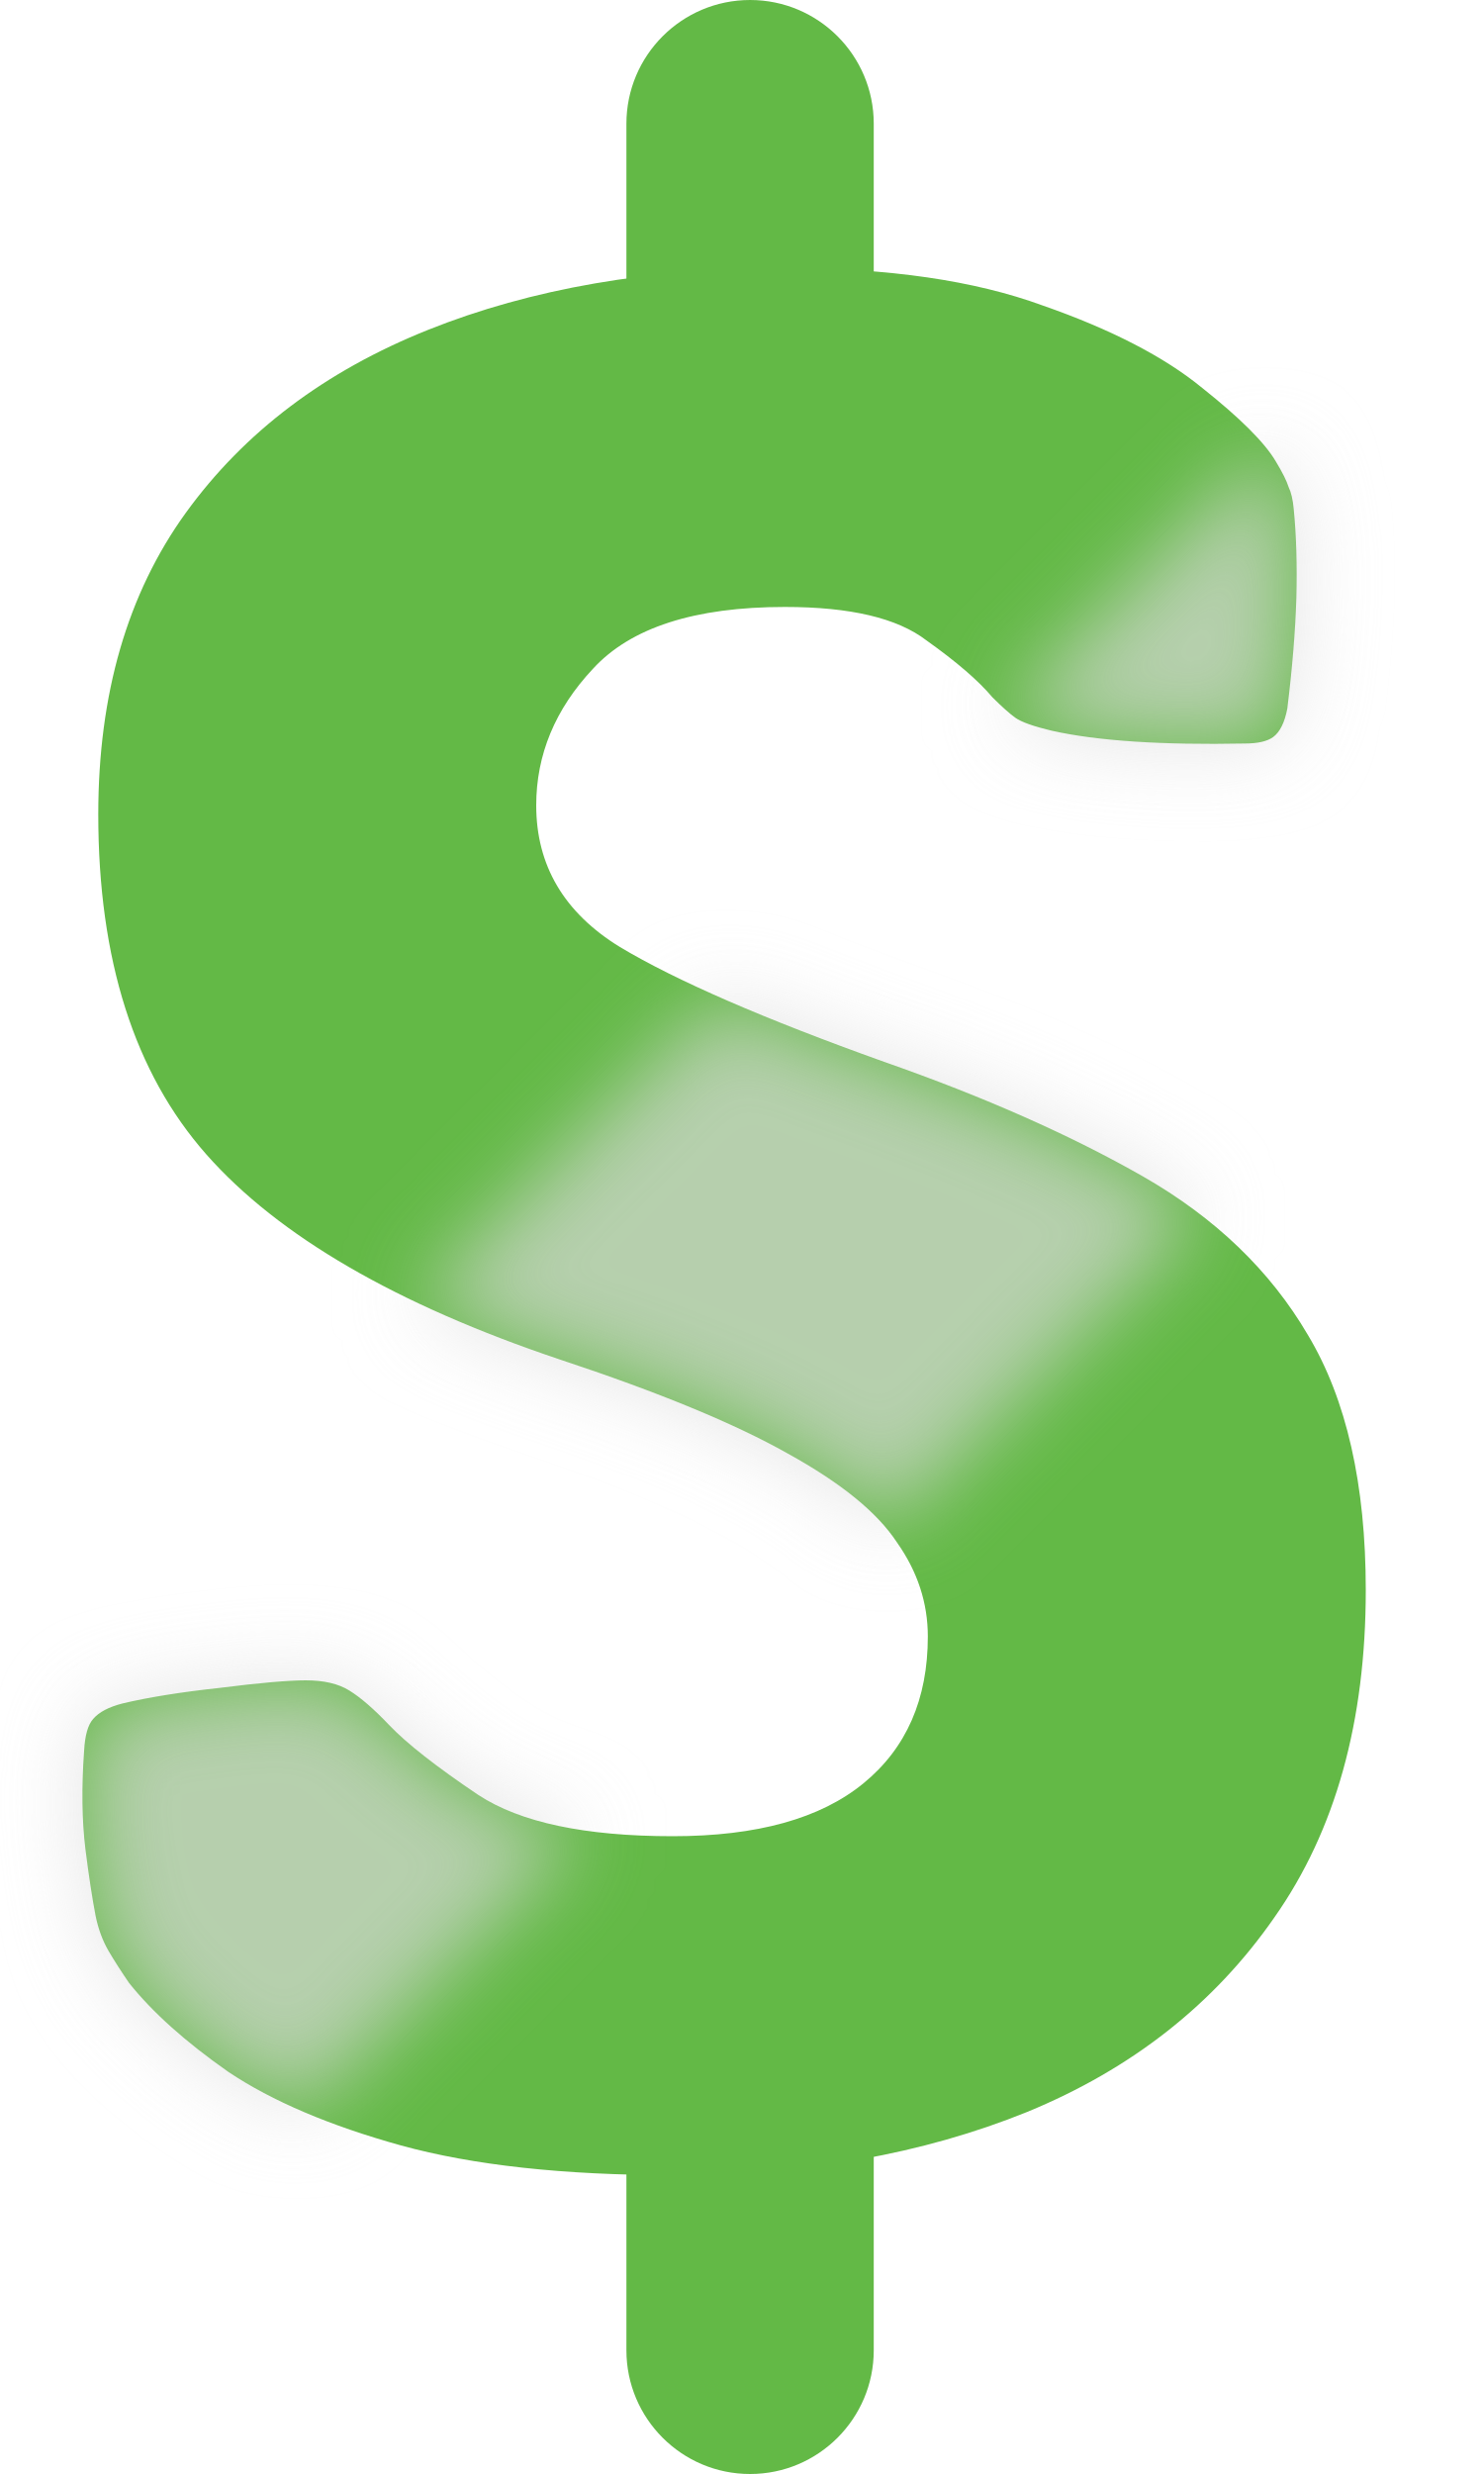
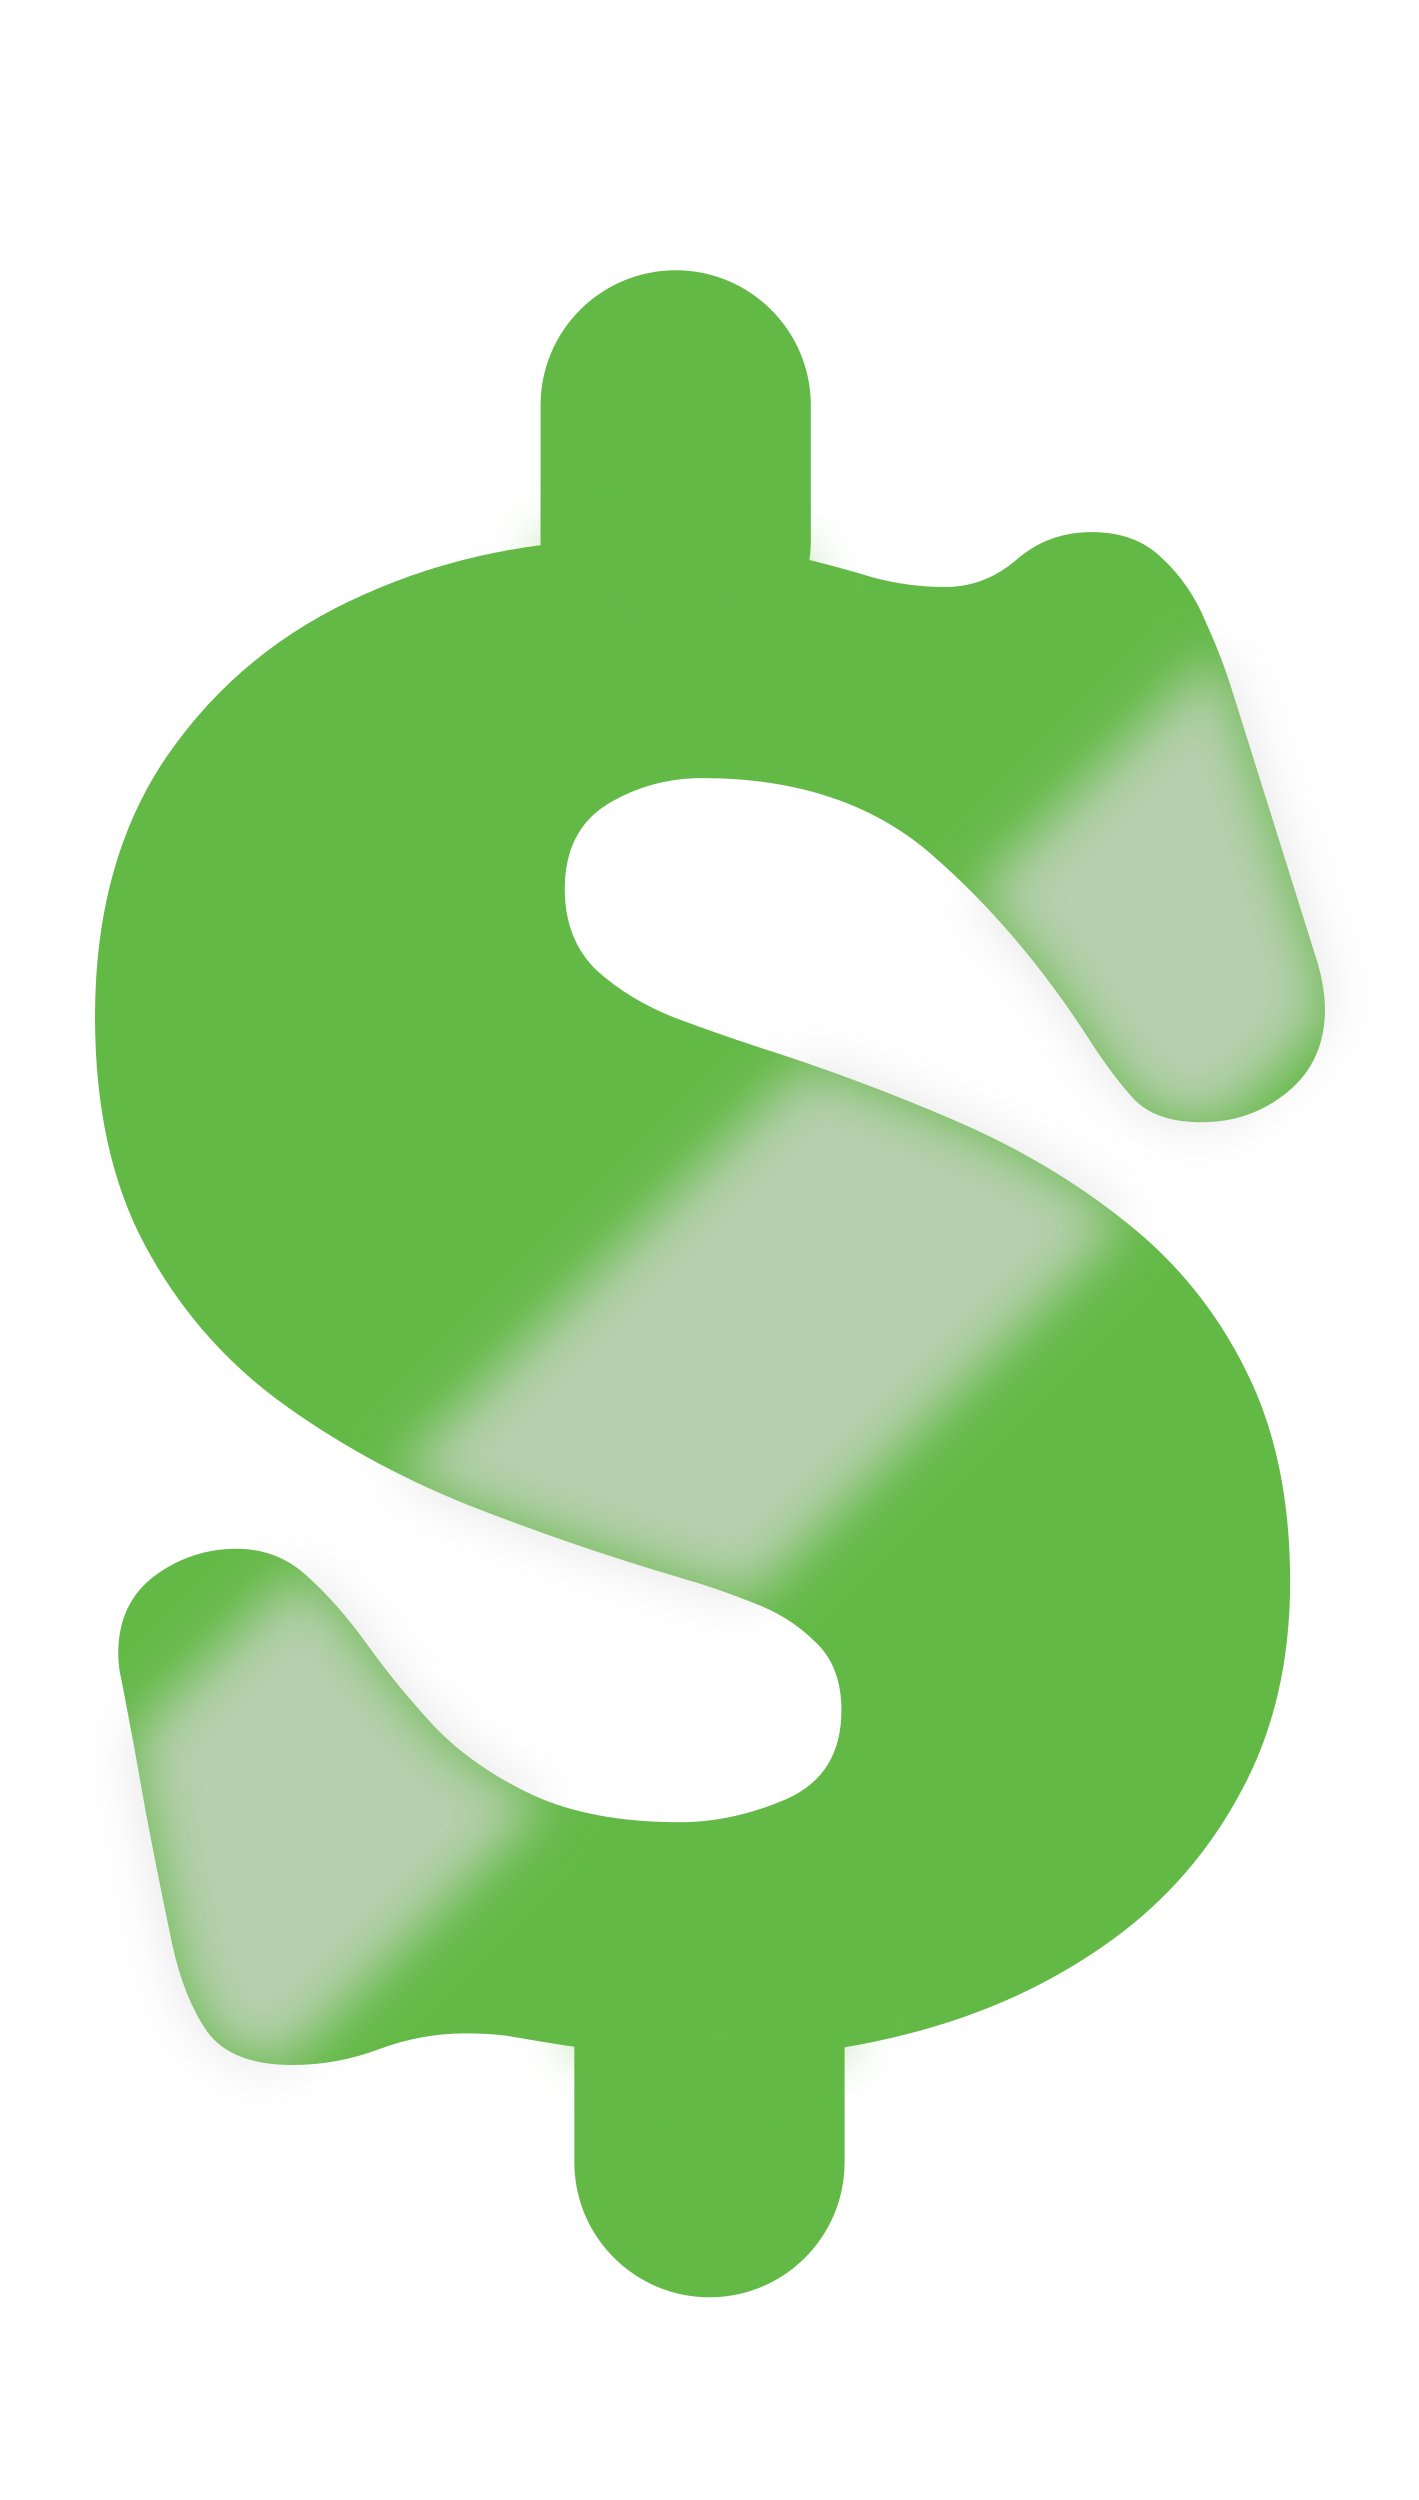
- <svg xmlns="http://www.w3.org/2000/svg" width="9" height="15" viewBox="0 0 9 15" fill="none">
-   <path d="M4.08 13.188C3.419 13.188 2.869 13.128 2.432 13.008C2 12.888 1.651 12.74 1.385 12.562C1.125 12.38 0.924 12.2 0.783 12.023C0.737 11.956 0.695 11.891 0.658 11.828C0.622 11.766 0.596 11.695 0.58 11.617C0.56 11.513 0.539 11.378 0.518 11.211C0.497 11.039 0.494 10.841 0.51 10.617C0.515 10.523 0.533 10.458 0.565 10.422C0.601 10.38 0.661 10.349 0.744 10.328C0.895 10.292 1.091 10.26 1.33 10.234C1.575 10.203 1.75 10.188 1.854 10.188C1.963 10.188 2.052 10.208 2.119 10.25C2.187 10.292 2.268 10.362 2.362 10.461C2.466 10.57 2.645 10.711 2.901 10.883C3.156 11.05 3.549 11.133 4.08 11.133C4.591 11.133 4.976 11.026 5.237 10.812C5.497 10.599 5.627 10.302 5.627 9.922C5.627 9.719 5.565 9.529 5.44 9.352C5.32 9.169 5.099 8.99 4.776 8.812C4.453 8.63 3.992 8.44 3.393 8.242C2.403 7.909 1.69 7.495 1.252 7C0.815 6.505 0.596 5.818 0.596 4.938C0.596 4.208 0.773 3.599 1.127 3.109C1.481 2.62 1.971 2.25 2.596 2C3.221 1.75 3.942 1.625 4.76 1.625C5.39 1.625 5.911 1.701 6.323 1.852C6.739 1.997 7.062 2.164 7.291 2.352C7.52 2.534 7.669 2.682 7.737 2.797C7.778 2.865 7.804 2.917 7.815 2.953C7.83 2.984 7.841 3.029 7.846 3.086C7.862 3.247 7.867 3.427 7.862 3.625C7.856 3.823 7.838 4.047 7.807 4.297C7.791 4.38 7.763 4.438 7.721 4.469C7.685 4.495 7.627 4.508 7.549 4.508C7.044 4.518 6.653 4.492 6.377 4.43C6.268 4.404 6.195 4.378 6.158 4.352C6.122 4.326 6.075 4.284 6.018 4.227C5.935 4.128 5.802 4.013 5.619 3.883C5.442 3.747 5.156 3.68 4.76 3.68C4.213 3.68 3.825 3.805 3.596 4.055C3.367 4.299 3.252 4.576 3.252 4.883C3.252 5.247 3.421 5.534 3.76 5.742C4.099 5.945 4.632 6.177 5.362 6.438C5.971 6.651 6.494 6.883 6.932 7.133C7.369 7.383 7.703 7.703 7.932 8.094C8.166 8.484 8.283 9 8.283 9.641C8.283 10.438 8.099 11.099 7.729 11.625C7.364 12.151 6.864 12.544 6.229 12.805C5.599 13.06 4.882 13.188 4.08 13.188Z" fill="#63B946" />
-   <path d="M3.799 12.75C3.799 12.336 4.135 12 4.549 12C4.963 12 5.299 12.336 5.299 12.75V14.25C5.299 14.664 4.963 15 4.549 15C4.135 15 3.799 14.664 3.799 14.25V12.75Z" fill="#63B946" />
-   <path d="M3.799 0.75C3.799 0.336 4.135 0 4.549 0C4.963 0 5.299 0.336 5.299 0.75V2.25C5.299 2.664 4.963 3 4.549 3C4.135 3 3.799 2.664 3.799 2.25V0.75Z" fill="#63B946" />
-   <g opacity="0.7" filter="url(#filter0_f_332_51)">
-     <mask id="mask0_332_51" style="mask-type:alpha" maskUnits="userSpaceOnUse" x="0" y="0" width="9" height="15">
-       <path d="M4.08 13.188C3.419 13.188 2.869 13.128 2.432 13.008C2 12.888 1.651 12.74 1.385 12.562C1.125 12.38 0.924 12.2 0.783 12.023C0.737 11.956 0.695 11.891 0.658 11.828C0.622 11.766 0.596 11.695 0.58 11.617C0.56 11.513 0.539 11.378 0.518 11.211C0.497 11.039 0.494 10.841 0.51 10.617C0.515 10.523 0.533 10.458 0.565 10.422C0.601 10.38 0.661 10.349 0.744 10.328C0.895 10.292 1.091 10.26 1.33 10.234C1.575 10.203 1.75 10.188 1.854 10.188C1.963 10.188 2.052 10.208 2.119 10.25C2.187 10.292 2.268 10.362 2.362 10.461C2.466 10.57 2.645 10.711 2.901 10.883C3.156 11.05 3.549 11.133 4.08 11.133C4.591 11.133 4.976 11.026 5.237 10.812C5.497 10.599 5.627 10.302 5.627 9.922C5.627 9.719 5.565 9.529 5.44 9.352C5.32 9.169 5.099 8.99 4.776 8.812C4.453 8.63 3.992 8.44 3.393 8.242C2.403 7.909 1.69 7.495 1.252 7C0.815 6.505 0.596 5.818 0.596 4.938C0.596 4.208 0.773 3.599 1.127 3.109C1.481 2.62 1.971 2.25 2.596 2C3.221 1.75 3.942 1.625 4.76 1.625C5.39 1.625 5.911 1.701 6.323 1.852C6.739 1.997 7.062 2.164 7.291 2.352C7.52 2.534 7.669 2.682 7.737 2.797C7.778 2.865 7.804 2.917 7.815 2.953C7.83 2.984 7.841 3.029 7.846 3.086C7.862 3.247 7.867 3.427 7.862 3.625C7.856 3.823 7.838 4.047 7.807 4.297C7.791 4.38 7.763 4.438 7.721 4.469C7.685 4.495 7.627 4.508 7.549 4.508C7.044 4.518 6.653 4.492 6.377 4.43C6.268 4.404 6.195 4.378 6.158 4.352C6.122 4.326 6.075 4.284 6.018 4.227C5.935 4.128 5.802 4.013 5.619 3.883C5.442 3.747 5.156 3.68 4.76 3.68C4.213 3.68 3.825 3.805 3.596 4.055C3.367 4.299 3.252 4.576 3.252 4.883C3.252 5.247 3.421 5.534 3.76 5.742C4.099 5.945 4.632 6.177 5.362 6.438C5.971 6.651 6.494 6.883 6.932 7.133C7.369 7.383 7.703 7.703 7.932 8.094C8.166 8.484 8.283 9 8.283 9.641C8.283 10.438 8.099 11.099 7.729 11.625C7.364 12.151 6.864 12.544 6.229 12.805C5.599 13.06 4.882 13.188 4.08 13.188Z" fill="#5CEB59" />
-       <path d="M3.799 12.75C3.799 12.336 4.135 12 4.549 12C4.963 12 5.299 12.336 5.299 12.75V14.25C5.299 14.664 4.963 15 4.549 15C4.135 15 3.799 14.664 3.799 14.25V12.75Z" fill="#5CEB59" />
-       <path d="M3.799 0.75C3.799 0.336 4.135 0 4.549 0C4.963 0 5.299 0.336 5.299 0.75V2.25C5.299 2.664 4.963 3 4.549 3C4.135 3 3.799 2.664 3.799 2.25V0.75Z" fill="#5CEB59" />
+ <svg xmlns="http://www.w3.org/2000/svg" width="21" height="37" viewBox="0 0 21 37" fill="none">
+   <path d="M10.641 30.453C10.203 30.453 9.766 30.432 9.328 30.391C8.891 30.349 8.458 30.292 8.031 30.219C7.844 30.188 7.656 30.156 7.469 30.125C7.281 30.104 7.089 30.094 6.891 30.094C6.453 30.094 6.026 30.172 5.609 30.328C5.193 30.484 4.766 30.562 4.328 30.562C3.724 30.562 3.302 30.396 3.062 30.062C2.833 29.729 2.661 29.297 2.547 28.766C2.411 28.12 2.281 27.469 2.156 26.812C2.042 26.156 1.922 25.505 1.797 24.859C1.766 24.734 1.75 24.604 1.75 24.469C1.75 23.979 1.927 23.599 2.281 23.328C2.646 23.057 3.052 22.922 3.5 22.922C3.906 22.922 4.255 23.057 4.547 23.328C4.849 23.599 5.146 23.938 5.438 24.344C5.729 24.75 6.062 25.156 6.438 25.562C6.823 25.958 7.302 26.292 7.875 26.562C8.458 26.833 9.188 26.969 10.062 26.969C10.583 26.969 11.109 26.854 11.641 26.625C12.182 26.385 12.453 25.948 12.453 25.312C12.453 24.875 12.323 24.537 12.062 24.297C11.812 24.047 11.505 23.854 11.141 23.719C10.776 23.573 10.427 23.453 10.094 23.359C9 23.037 7.938 22.672 6.906 22.266C5.875 21.849 4.943 21.333 4.109 20.719C3.286 20.104 2.63 19.338 2.141 18.422C1.651 17.505 1.406 16.38 1.406 15.047C1.406 13.505 1.766 12.213 2.484 11.172C3.214 10.12 4.182 9.328 5.391 8.797C6.599 8.255 7.922 7.984 9.359 7.984C9.786 7.984 10.208 8.005 10.625 8.047C11.052 8.089 11.474 8.161 11.891 8.266C12.234 8.349 12.578 8.443 12.922 8.547C13.276 8.641 13.63 8.688 13.984 8.688C14.38 8.688 14.734 8.552 15.047 8.281C15.359 8.01 15.729 7.875 16.156 7.875C16.594 7.875 16.943 8.005 17.203 8.266C17.474 8.516 17.688 8.828 17.844 9.203C18.01 9.568 18.146 9.922 18.25 10.266L19.5 14.25C19.573 14.5 19.609 14.729 19.609 14.938C19.609 15.448 19.427 15.854 19.062 16.156C18.698 16.458 18.271 16.609 17.781 16.609C17.333 16.609 17 16.495 16.781 16.266C16.562 16.026 16.344 15.734 16.125 15.391C15.427 14.307 14.646 13.391 13.781 12.641C12.917 11.891 11.787 11.516 10.391 11.516C9.88 11.516 9.411 11.646 8.984 11.906C8.568 12.167 8.359 12.583 8.359 13.156C8.359 13.656 8.516 14.057 8.828 14.359C9.151 14.651 9.536 14.885 9.984 15.062C10.432 15.229 10.849 15.375 11.234 15.5C12.245 15.823 13.219 16.188 14.156 16.594C15.094 17 15.932 17.5 16.672 18.094C17.422 18.688 18.01 19.417 18.438 20.281C18.875 21.146 19.094 22.188 19.094 23.406C19.094 24.583 18.854 25.615 18.375 26.5C17.906 27.385 17.271 28.12 16.469 28.703C15.667 29.287 14.76 29.724 13.75 30.016C12.74 30.307 11.703 30.453 10.641 30.453Z" fill="#63B946" />
+   <path d="M8.5 30C8.5 28.895 9.395 28 10.5 28C11.605 28 12.5 28.895 12.5 30V32C12.5 33.105 11.605 34 10.5 34C9.395 34 8.5 33.105 8.5 32V30Z" fill="#63B946" />
+   <path d="M8 6C8 4.895 8.895 4 10 4C11.105 4 12 4.895 12 6V8C12 9.105 11.105 10 10 10C8.895 10 8 9.105 8 8V6Z" fill="#63B946" />
+   <g opacity="0.7" filter="url(#filter0_f_339_16)">
+     <mask id="mask0_339_16" style="mask-type:alpha" maskUnits="userSpaceOnUse" x="1" y="7" width="19" height="24">
+       <path d="M10.641 30.453C10.203 30.453 9.766 30.432 9.328 30.391C8.891 30.349 8.458 30.292 8.031 30.219C7.844 30.188 7.656 30.156 7.469 30.125C7.281 30.104 7.089 30.094 6.891 30.094C6.453 30.094 6.026 30.172 5.609 30.328C5.193 30.484 4.766 30.562 4.328 30.562C3.724 30.562 3.302 30.396 3.062 30.062C2.833 29.729 2.661 29.297 2.547 28.766C2.411 28.12 2.281 27.469 2.156 26.812C2.042 26.156 1.922 25.505 1.797 24.859C1.766 24.734 1.75 24.604 1.75 24.469C1.75 23.979 1.927 23.599 2.281 23.328C2.646 23.057 3.052 22.922 3.5 22.922C3.906 22.922 4.255 23.057 4.547 23.328C4.849 23.599 5.146 23.938 5.438 24.344C5.729 24.75 6.062 25.156 6.438 25.562C6.823 25.958 7.302 26.292 7.875 26.562C8.458 26.833 9.188 26.969 10.062 26.969C10.583 26.969 11.109 26.854 11.641 26.625C12.182 26.385 12.453 25.948 12.453 25.312C12.453 24.875 12.323 24.537 12.062 24.297C11.812 24.047 11.505 23.854 11.141 23.719C10.776 23.573 10.427 23.453 10.094 23.359C9 23.037 7.938 22.672 6.906 22.266C5.875 21.849 4.943 21.333 4.109 20.719C3.286 20.104 2.63 19.338 2.141 18.422C1.651 17.505 1.406 16.38 1.406 15.047C1.406 13.505 1.766 12.213 2.484 11.172C3.214 10.12 4.182 9.328 5.391 8.797C6.599 8.255 7.922 7.984 9.359 7.984C9.786 7.984 10.208 8.005 10.625 8.047C11.052 8.089 11.474 8.161 11.891 8.266C12.234 8.349 12.578 8.443 12.922 8.547C13.276 8.641 13.63 8.688 13.984 8.688C14.38 8.688 14.734 8.552 15.047 8.281C15.359 8.01 15.729 7.875 16.156 7.875C16.594 7.875 16.943 8.005 17.203 8.266C17.474 8.516 17.688 8.828 17.844 9.203C18.01 9.568 18.146 9.922 18.25 10.266L19.5 14.25C19.573 14.5 19.609 14.729 19.609 14.938C19.609 15.448 19.427 15.854 19.062 16.156C18.698 16.458 18.271 16.609 17.781 16.609C17.333 16.609 17 16.495 16.781 16.266C16.562 16.026 16.344 15.734 16.125 15.391C15.427 14.307 14.646 13.391 13.781 12.641C12.917 11.891 11.787 11.516 10.391 11.516C9.88 11.516 9.411 11.646 8.984 11.906C8.568 12.167 8.359 12.583 8.359 13.156C8.359 13.656 8.516 14.057 8.828 14.359C9.151 14.651 9.536 14.885 9.984 15.062C10.432 15.229 10.849 15.375 11.234 15.5C12.245 15.823 13.219 16.188 14.156 16.594C15.094 17 15.932 17.5 16.672 18.094C17.422 18.688 18.01 19.417 18.438 20.281C18.875 21.146 19.094 22.188 19.094 23.406C19.094 24.583 18.854 25.615 18.375 26.5C17.906 27.385 17.271 28.12 16.469 28.703C15.667 29.287 14.76 29.724 13.75 30.016C12.74 30.307 11.703 30.453 10.641 30.453Z" fill="#63B946" />
    </mask>
-     <g mask="url(#mask0_332_51)">
-       <rect x="9.406" y="1" width="3" height="15" transform="rotate(45 9.40576 1)" fill="#D9D9D9" />
+     <g mask="url(#mask0_339_16)">
+       <path d="M8.5 30C8.5 28.895 9.395 28 10.5 28C11.605 28 12.5 28.895 12.5 30V32C12.5 33.105 11.605 34 10.5 34C9.395 34 8.5 33.105 8.5 32V30Z" fill="#63B946" />
+       <path d="M8 6C8 4.895 8.895 4 10 4C11.105 4 12 4.895 12 6V8C12 9.105 11.105 10 10 10C8.895 10 8 9.105 8 8V6Z" fill="#63B946" />
+       <rect x="21.672" y="6" width="5" height="34.892" transform="rotate(45 21.6724 6)" fill="#D9D9D9" />
    </g>
  </g>
  <defs>
-     <filter id="filter0_f_332_51" x="0" y="0.5" width="8.784" height="13.728" filterUnits="userSpaceOnUse" color-interpolation-filters="sRGB">
+     <filter id="filter0_f_339_16" x="0.606" y="7.075" width="19.803" height="24.288" filterUnits="userSpaceOnUse" color-interpolation-filters="sRGB">
      <feFlood flood-opacity="0" result="BackgroundImageFix" />
      <feBlend mode="normal" in="SourceGraphic" in2="BackgroundImageFix" result="shape" />
-       <feGaussianBlur stdDeviation="0.25" result="effect1_foregroundBlur_332_51" />
+       <feGaussianBlur stdDeviation="0.4" result="effect1_foregroundBlur_339_16" />
    </filter>
  </defs>
</svg>
